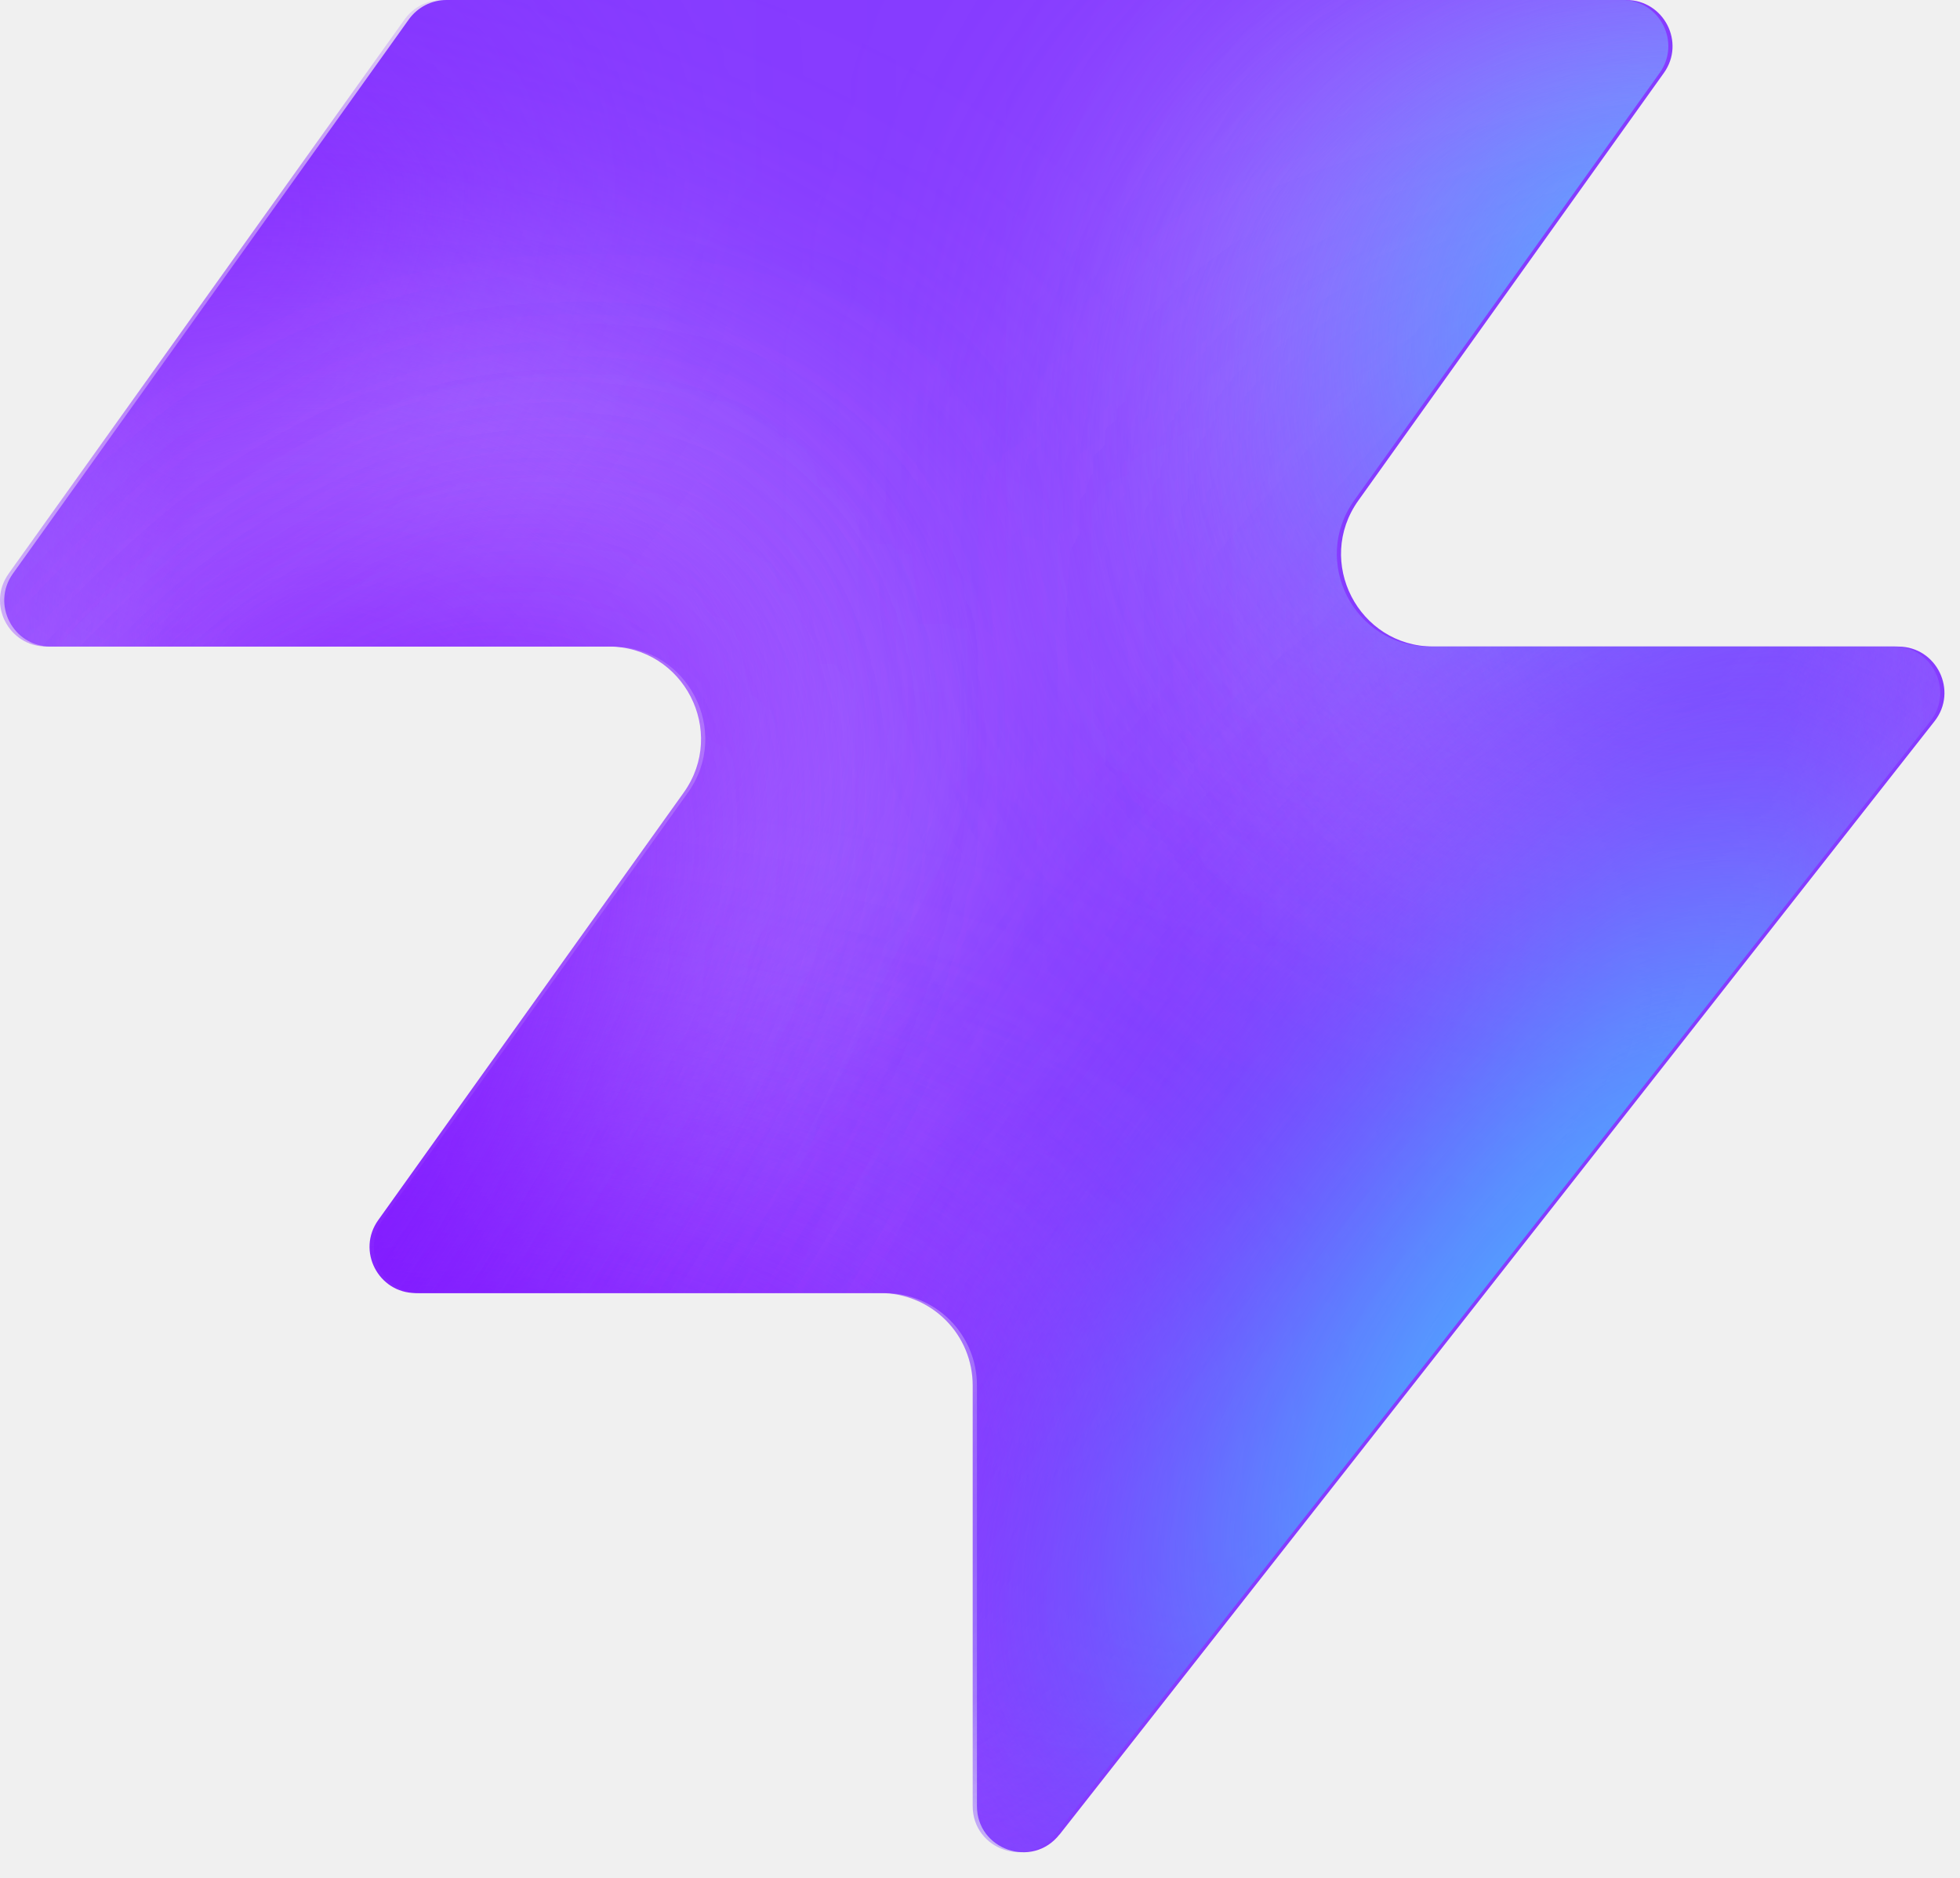
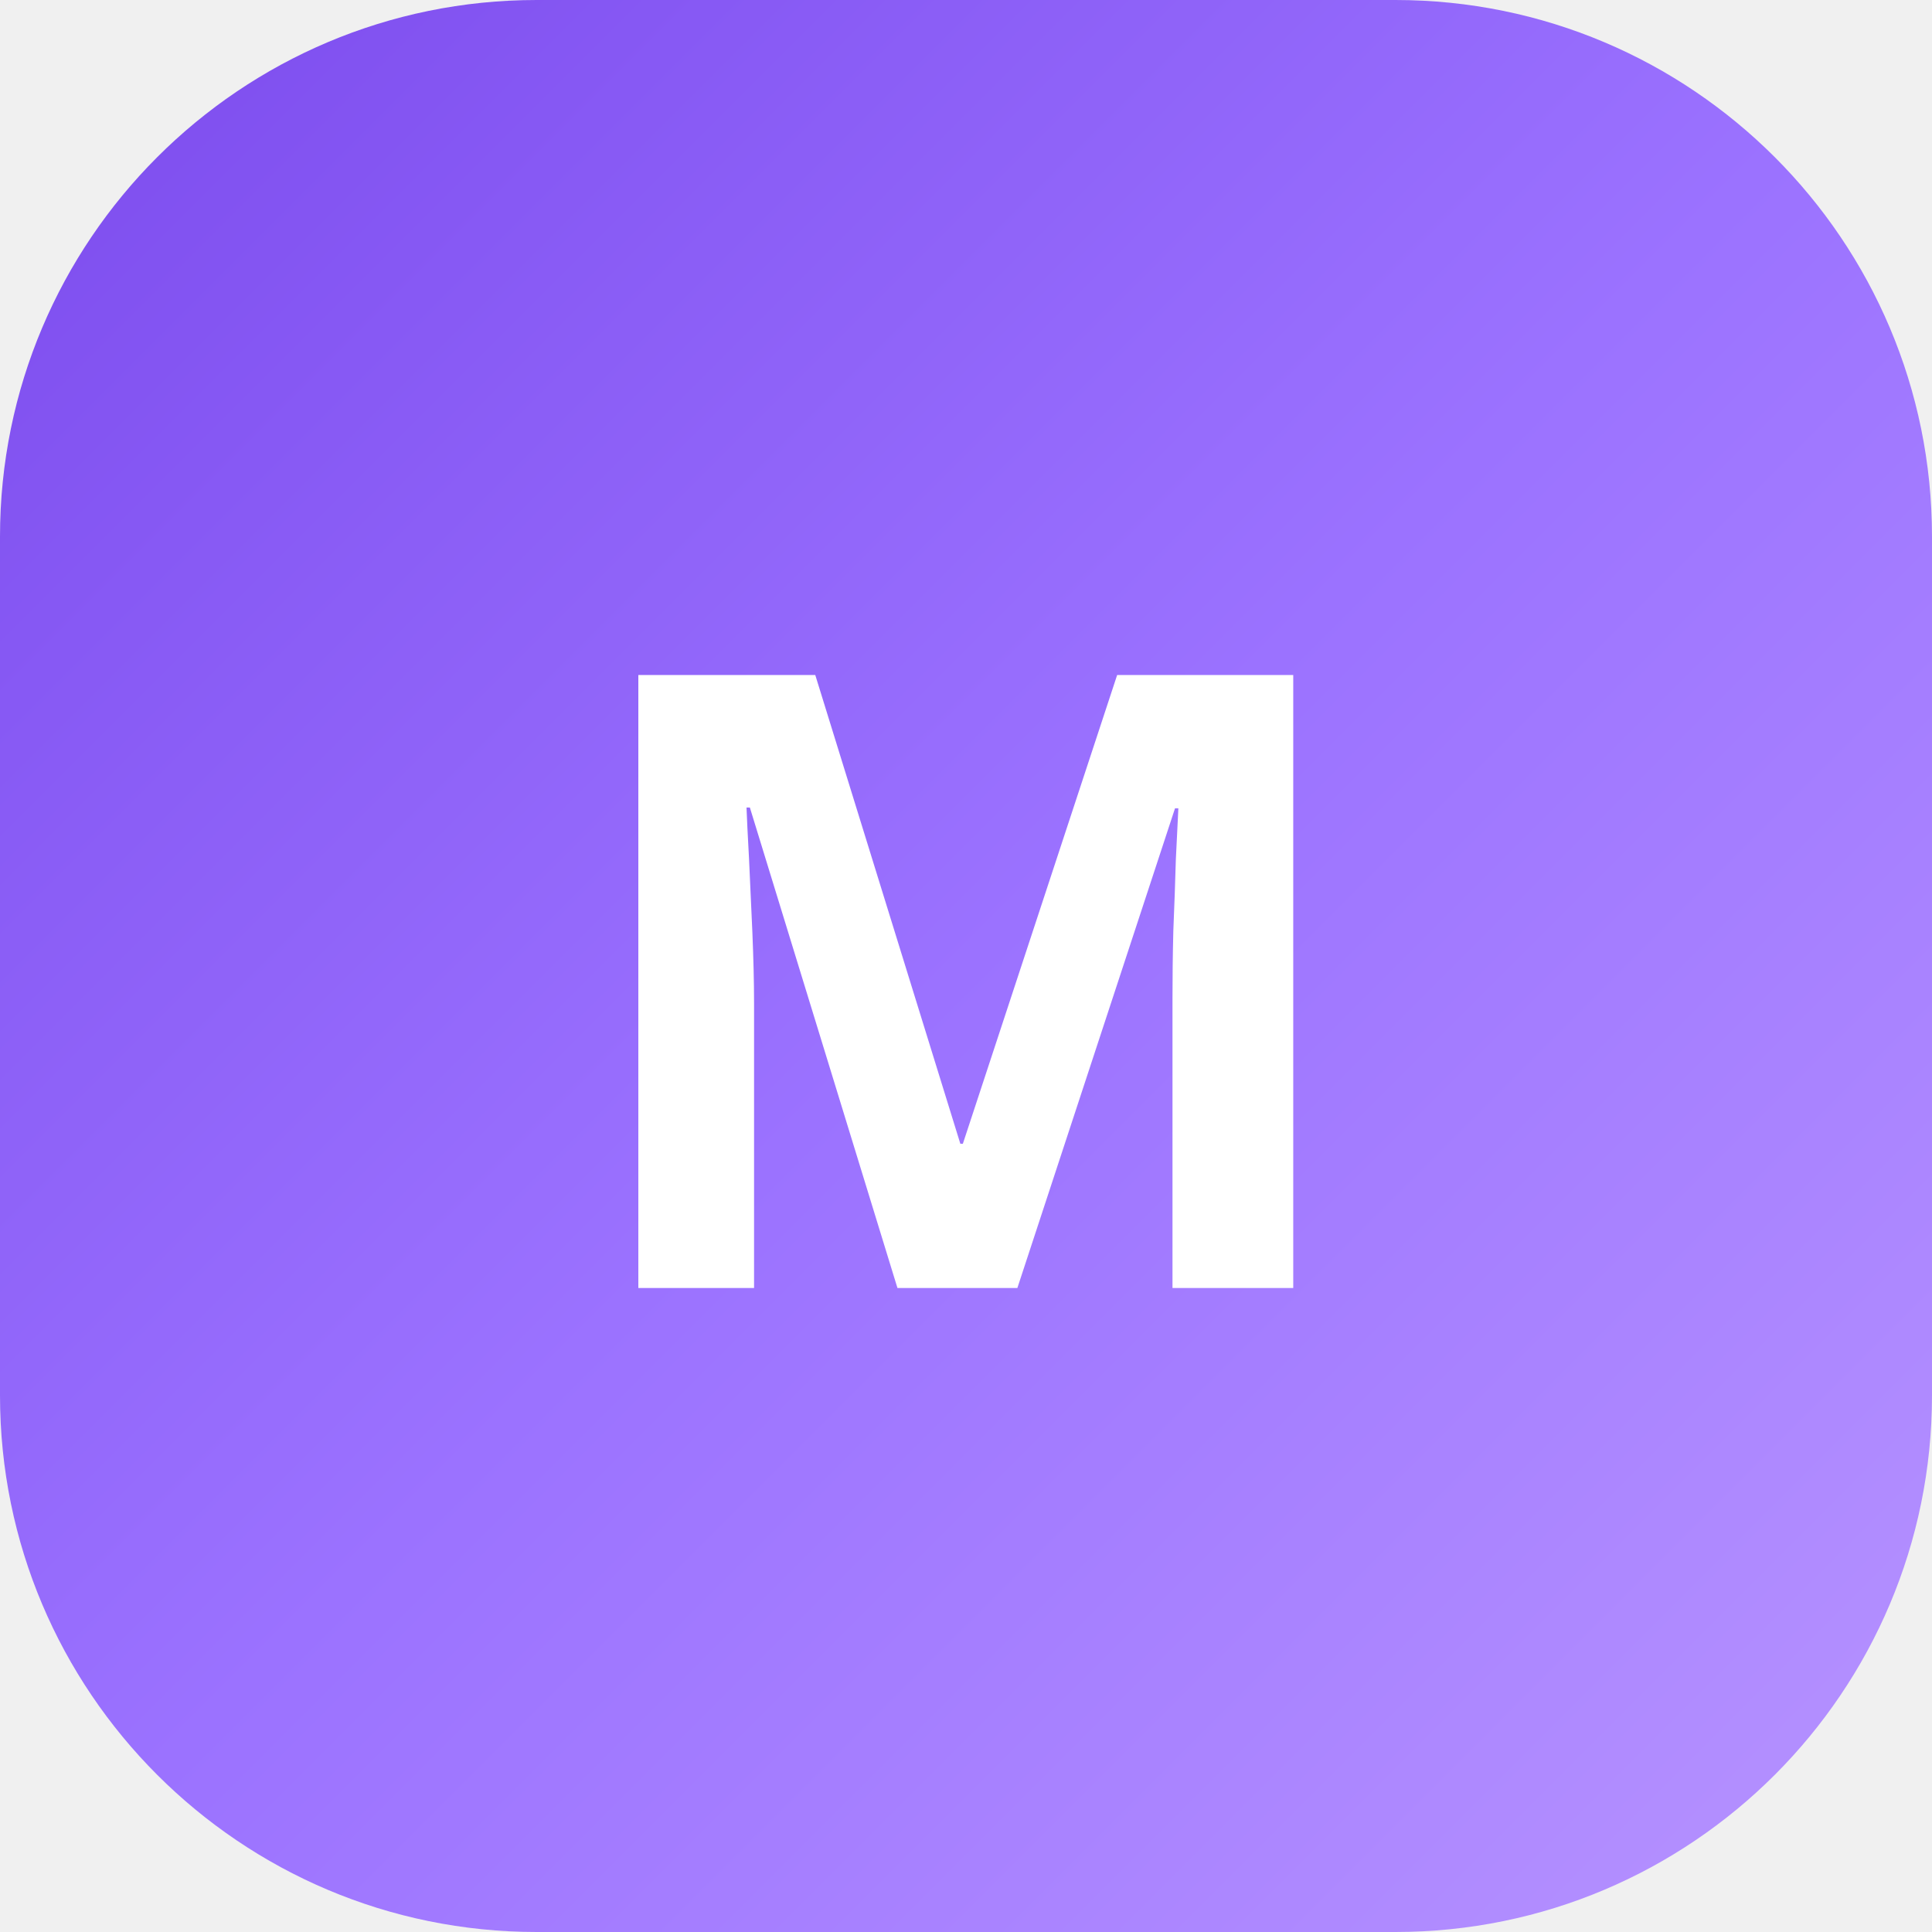
- <svg xmlns="http://www.w3.org/2000/svg" width="48" height="46" fill="none" viewBox="0 0 48 46">
-   <path fill="#863bff" d="M25.946 44.938c-.664.845-2.021.375-2.021-.698V33.937a2.26 2.26 0 0 0-2.262-2.262H10.287c-.92 0-1.456-1.04-.92-1.788l7.48-10.471c1.07-1.497 0-3.578-1.842-3.578H1.237c-.92 0-1.456-1.04-.92-1.788L10.013.474c.214-.297.556-.474.92-.474h28.894c.92 0 1.456 1.04.92 1.788l-7.48 10.471c-1.07 1.498 0 3.579 1.842 3.579h11.377c.943 0 1.473 1.088.89 1.83L25.947 44.94z" style="fill:#863bff;fill:color(display-p3 .525 .23 1);fill-opacity:1" />
-   <mask id="a" width="48" height="46" x="0" y="0" maskUnits="userSpaceOnUse" style="mask-type:alpha">
-     <path fill="#000" d="M25.842 44.938c-.664.844-2.021.375-2.021-.698V33.937a2.26 2.26 0 0 0-2.262-2.262H10.183c-.92 0-1.456-1.04-.92-1.788l7.48-10.471c1.07-1.498 0-3.579-1.842-3.579H1.133c-.92 0-1.456-1.04-.92-1.787L9.91.473c.214-.297.556-.474.92-.474h28.894c.92 0 1.456 1.04.92 1.788l-7.48 10.471c-1.07 1.498 0 3.578 1.842 3.578h11.377c.943 0 1.473 1.088.89 1.832L25.843 44.94z" style="fill:#000;fill-opacity:1" />
-   </mask>
-   <g mask="url(#a)">
-     <g filter="url(#b)">
-       <ellipse cx="5.508" cy="14.704" fill="#ede6ff" rx="5.508" ry="14.704" style="fill:#ede6ff;fill:color(display-p3 .927 .903 1);fill-opacity:1" transform="matrix(.00324 1 1 -.00324 -4.47 31.516)" />
-     </g>
-     <g filter="url(#c)">
-       <ellipse cx="10.399" cy="29.851" fill="#ede6ff" rx="10.399" ry="29.851" style="fill:#ede6ff;fill:color(display-p3 .927 .903 1);fill-opacity:1" transform="matrix(.00324 1 1 -.00324 -39.328 7.883)" />
-     </g>
-     <g filter="url(#d)">
-       <ellipse cx="5.508" cy="30.487" fill="#7e14ff" rx="5.508" ry="30.487" style="fill:#7e14ff;fill:color(display-p3 .492 .077 1);fill-opacity:1" transform="rotate(89.814 -25.913 -14.639)scale(1 -1)" />
-     </g>
-     <g filter="url(#e)">
-       <ellipse cx="5.508" cy="30.599" fill="#7e14ff" rx="5.508" ry="30.599" style="fill:#7e14ff;fill:color(display-p3 .492 .077 1);fill-opacity:1" transform="rotate(89.814 -32.644 -3.334)scale(1 -1)" />
-     </g>
-     <g filter="url(#f)">
-       <ellipse cx="5.508" cy="30.599" fill="#7e14ff" rx="5.508" ry="30.599" style="fill:#7e14ff;fill:color(display-p3 .492 .077 1);fill-opacity:1" transform="matrix(.00324 1 1 -.00324 -34.34 30.47)" />
-     </g>
-     <g filter="url(#g)">
-       <ellipse cx="14.072" cy="22.078" fill="#ede6ff" rx="14.072" ry="22.078" style="fill:#ede6ff;fill:color(display-p3 .927 .903 1);fill-opacity:1" transform="rotate(93.35 24.506 48.493)scale(-1 1)" />
-     </g>
-     <g filter="url(#h)">
-       <ellipse cx="3.47" cy="21.501" fill="#7e14ff" rx="3.47" ry="21.501" style="fill:#7e14ff;fill:color(display-p3 .492 .077 1);fill-opacity:1" transform="rotate(89.009 28.708 47.59)scale(-1 1)" />
-     </g>
-     <g filter="url(#i)">
-       <ellipse cx="3.47" cy="21.501" fill="#7e14ff" rx="3.47" ry="21.501" style="fill:#7e14ff;fill:color(display-p3 .492 .077 1);fill-opacity:1" transform="rotate(89.009 28.708 47.59)scale(-1 1)" />
-     </g>
-     <g filter="url(#j)">
-       <ellipse cx=".387" cy="8.972" fill="#7e14ff" rx="4.407" ry="29.108" style="fill:#7e14ff;fill:color(display-p3 .492 .077 1);fill-opacity:1" transform="rotate(39.51 .387 8.972)" />
-     </g>
-     <g filter="url(#k)">
-       <ellipse cx="47.523" cy="-6.092" fill="#7e14ff" rx="4.407" ry="29.108" style="fill:#7e14ff;fill:color(display-p3 .492 .077 1);fill-opacity:1" transform="rotate(37.892 47.523 -6.092)" />
-     </g>
-     <g filter="url(#l)">
-       <ellipse cx="41.412" cy="6.333" fill="#47bfff" rx="5.971" ry="9.665" style="fill:#47bfff;fill:color(display-p3 .28 .748 1);fill-opacity:1" transform="rotate(37.892 41.412 6.333)" />
-     </g>
-     <g filter="url(#m)">
-       <ellipse cx="-1.879" cy="38.332" fill="#7e14ff" rx="4.407" ry="29.108" style="fill:#7e14ff;fill:color(display-p3 .492 .077 1);fill-opacity:1" transform="rotate(37.892 -1.88 38.332)" />
-     </g>
-     <g filter="url(#n)">
-       <ellipse cx="-1.879" cy="38.332" fill="#7e14ff" rx="4.407" ry="29.108" style="fill:#7e14ff;fill:color(display-p3 .492 .077 1);fill-opacity:1" transform="rotate(37.892 -1.88 38.332)" />
-     </g>
-     <g filter="url(#o)">
-       <ellipse cx="35.651" cy="29.907" fill="#7e14ff" rx="4.407" ry="29.108" style="fill:#7e14ff;fill:color(display-p3 .492 .077 1);fill-opacity:1" transform="rotate(37.892 35.651 29.907)" />
-     </g>
-     <g filter="url(#p)">
-       <ellipse cx="38.418" cy="32.4" fill="#47bfff" rx="5.971" ry="15.297" style="fill:#47bfff;fill:color(display-p3 .28 .748 1);fill-opacity:1" transform="rotate(37.892 38.418 32.4)" />
-     </g>
-   </g>
+ <svg xmlns="http://www.w3.org/2000/svg" viewBox="0 0 36 36">
  <defs>
-     <filter id="b" width="60.045" height="41.654" x="-19.77" y="16.149" color-interpolation-filters="sRGB" filterUnits="userSpaceOnUse">
-       <feFlood flood-opacity="0" result="BackgroundImageFix" />
-       <feBlend in="SourceGraphic" in2="BackgroundImageFix" result="shape" />
-       <feGaussianBlur result="effect1_foregroundBlur_2002_17158" stdDeviation="7.659" />
-     </filter>
-     <filter id="c" width="90.34" height="51.437" x="-54.613" y="-7.533" color-interpolation-filters="sRGB" filterUnits="userSpaceOnUse">
-       <feFlood flood-opacity="0" result="BackgroundImageFix" />
-       <feBlend in="SourceGraphic" in2="BackgroundImageFix" result="shape" />
-       <feGaussianBlur result="effect1_foregroundBlur_2002_17158" stdDeviation="7.659" />
-     </filter>
-     <filter id="d" width="79.355" height="29.4" x="-49.64" y="2.03" color-interpolation-filters="sRGB" filterUnits="userSpaceOnUse">
-       <feFlood flood-opacity="0" result="BackgroundImageFix" />
-       <feBlend in="SourceGraphic" in2="BackgroundImageFix" result="shape" />
-       <feGaussianBlur result="effect1_foregroundBlur_2002_17158" stdDeviation="4.596" />
-     </filter>
-     <filter id="e" width="79.579" height="29.4" x="-45.045" y="20.029" color-interpolation-filters="sRGB" filterUnits="userSpaceOnUse">
-       <feFlood flood-opacity="0" result="BackgroundImageFix" />
-       <feBlend in="SourceGraphic" in2="BackgroundImageFix" result="shape" />
-       <feGaussianBlur result="effect1_foregroundBlur_2002_17158" stdDeviation="4.596" />
-     </filter>
-     <filter id="f" width="79.579" height="29.4" x="-43.513" y="21.178" color-interpolation-filters="sRGB" filterUnits="userSpaceOnUse">
-       <feFlood flood-opacity="0" result="BackgroundImageFix" />
-       <feBlend in="SourceGraphic" in2="BackgroundImageFix" result="shape" />
-       <feGaussianBlur result="effect1_foregroundBlur_2002_17158" stdDeviation="4.596" />
-     </filter>
-     <filter id="g" width="74.749" height="58.852" x="15.756" y="-17.901" color-interpolation-filters="sRGB" filterUnits="userSpaceOnUse">
-       <feFlood flood-opacity="0" result="BackgroundImageFix" />
-       <feBlend in="SourceGraphic" in2="BackgroundImageFix" result="shape" />
-       <feGaussianBlur result="effect1_foregroundBlur_2002_17158" stdDeviation="7.659" />
-     </filter>
-     <filter id="h" width="61.377" height="25.362" x="23.548" y="2.284" color-interpolation-filters="sRGB" filterUnits="userSpaceOnUse">
-       <feFlood flood-opacity="0" result="BackgroundImageFix" />
-       <feBlend in="SourceGraphic" in2="BackgroundImageFix" result="shape" />
-       <feGaussianBlur result="effect1_foregroundBlur_2002_17158" stdDeviation="4.596" />
-     </filter>
-     <filter id="i" width="61.377" height="25.362" x="23.548" y="2.284" color-interpolation-filters="sRGB" filterUnits="userSpaceOnUse">
-       <feFlood flood-opacity="0" result="BackgroundImageFix" />
-       <feBlend in="SourceGraphic" in2="BackgroundImageFix" result="shape" />
-       <feGaussianBlur result="effect1_foregroundBlur_2002_17158" stdDeviation="4.596" />
-     </filter>
-     <filter id="j" width="56.045" height="63.649" x="-27.636" y="-22.853" color-interpolation-filters="sRGB" filterUnits="userSpaceOnUse">
-       <feFlood flood-opacity="0" result="BackgroundImageFix" />
-       <feBlend in="SourceGraphic" in2="BackgroundImageFix" result="shape" />
-       <feGaussianBlur result="effect1_foregroundBlur_2002_17158" stdDeviation="4.596" />
-     </filter>
-     <filter id="k" width="54.814" height="64.646" x="20.116" y="-38.415" color-interpolation-filters="sRGB" filterUnits="userSpaceOnUse">
-       <feFlood flood-opacity="0" result="BackgroundImageFix" />
-       <feBlend in="SourceGraphic" in2="BackgroundImageFix" result="shape" />
-       <feGaussianBlur result="effect1_foregroundBlur_2002_17158" stdDeviation="4.596" />
-     </filter>
-     <filter id="l" width="33.541" height="35.313" x="24.641" y="-11.323" color-interpolation-filters="sRGB" filterUnits="userSpaceOnUse">
-       <feFlood flood-opacity="0" result="BackgroundImageFix" />
-       <feBlend in="SourceGraphic" in2="BackgroundImageFix" result="shape" />
-       <feGaussianBlur result="effect1_foregroundBlur_2002_17158" stdDeviation="4.596" />
-     </filter>
-     <filter id="m" width="54.814" height="64.646" x="-29.286" y="6.009" color-interpolation-filters="sRGB" filterUnits="userSpaceOnUse">
-       <feFlood flood-opacity="0" result="BackgroundImageFix" />
-       <feBlend in="SourceGraphic" in2="BackgroundImageFix" result="shape" />
-       <feGaussianBlur result="effect1_foregroundBlur_2002_17158" stdDeviation="4.596" />
-     </filter>
-     <filter id="n" width="54.814" height="64.646" x="-29.286" y="6.009" color-interpolation-filters="sRGB" filterUnits="userSpaceOnUse">
-       <feFlood flood-opacity="0" result="BackgroundImageFix" />
-       <feBlend in="SourceGraphic" in2="BackgroundImageFix" result="shape" />
-       <feGaussianBlur result="effect1_foregroundBlur_2002_17158" stdDeviation="4.596" />
-     </filter>
-     <filter id="o" width="54.814" height="64.646" x="8.244" y="-2.416" color-interpolation-filters="sRGB" filterUnits="userSpaceOnUse">
-       <feFlood flood-opacity="0" result="BackgroundImageFix" />
-       <feBlend in="SourceGraphic" in2="BackgroundImageFix" result="shape" />
-       <feGaussianBlur result="effect1_foregroundBlur_2002_17158" stdDeviation="4.596" />
-     </filter>
-     <filter id="p" width="39.409" height="43.623" x="18.713" y="10.588" color-interpolation-filters="sRGB" filterUnits="userSpaceOnUse">
-       <feFlood flood-opacity="0" result="BackgroundImageFix" />
-       <feBlend in="SourceGraphic" in2="BackgroundImageFix" result="shape" />
-       <feGaussianBlur result="effect1_foregroundBlur_2002_17158" stdDeviation="4.596" />
-     </filter>
+     <linearGradient id="g" x1="0%" y1="0%" x2="100%" y2="100%">
+       <stop offset="0%" stop-color="#7B4AED" />
+       <stop offset="50%" stop-color="#9B72FF" />
+       <stop offset="100%" stop-color="#B794FF" />
+     </linearGradient>
  </defs>
+   <rect width="36" height="36" rx="10" fill="url(#g)" />
+   <text x="18" y="24" text-anchor="middle" fill="white" font-family="DM Sans, sans-serif" font-weight="700" font-size="16" letter-spacing="-0.5">M</text>
</svg>
